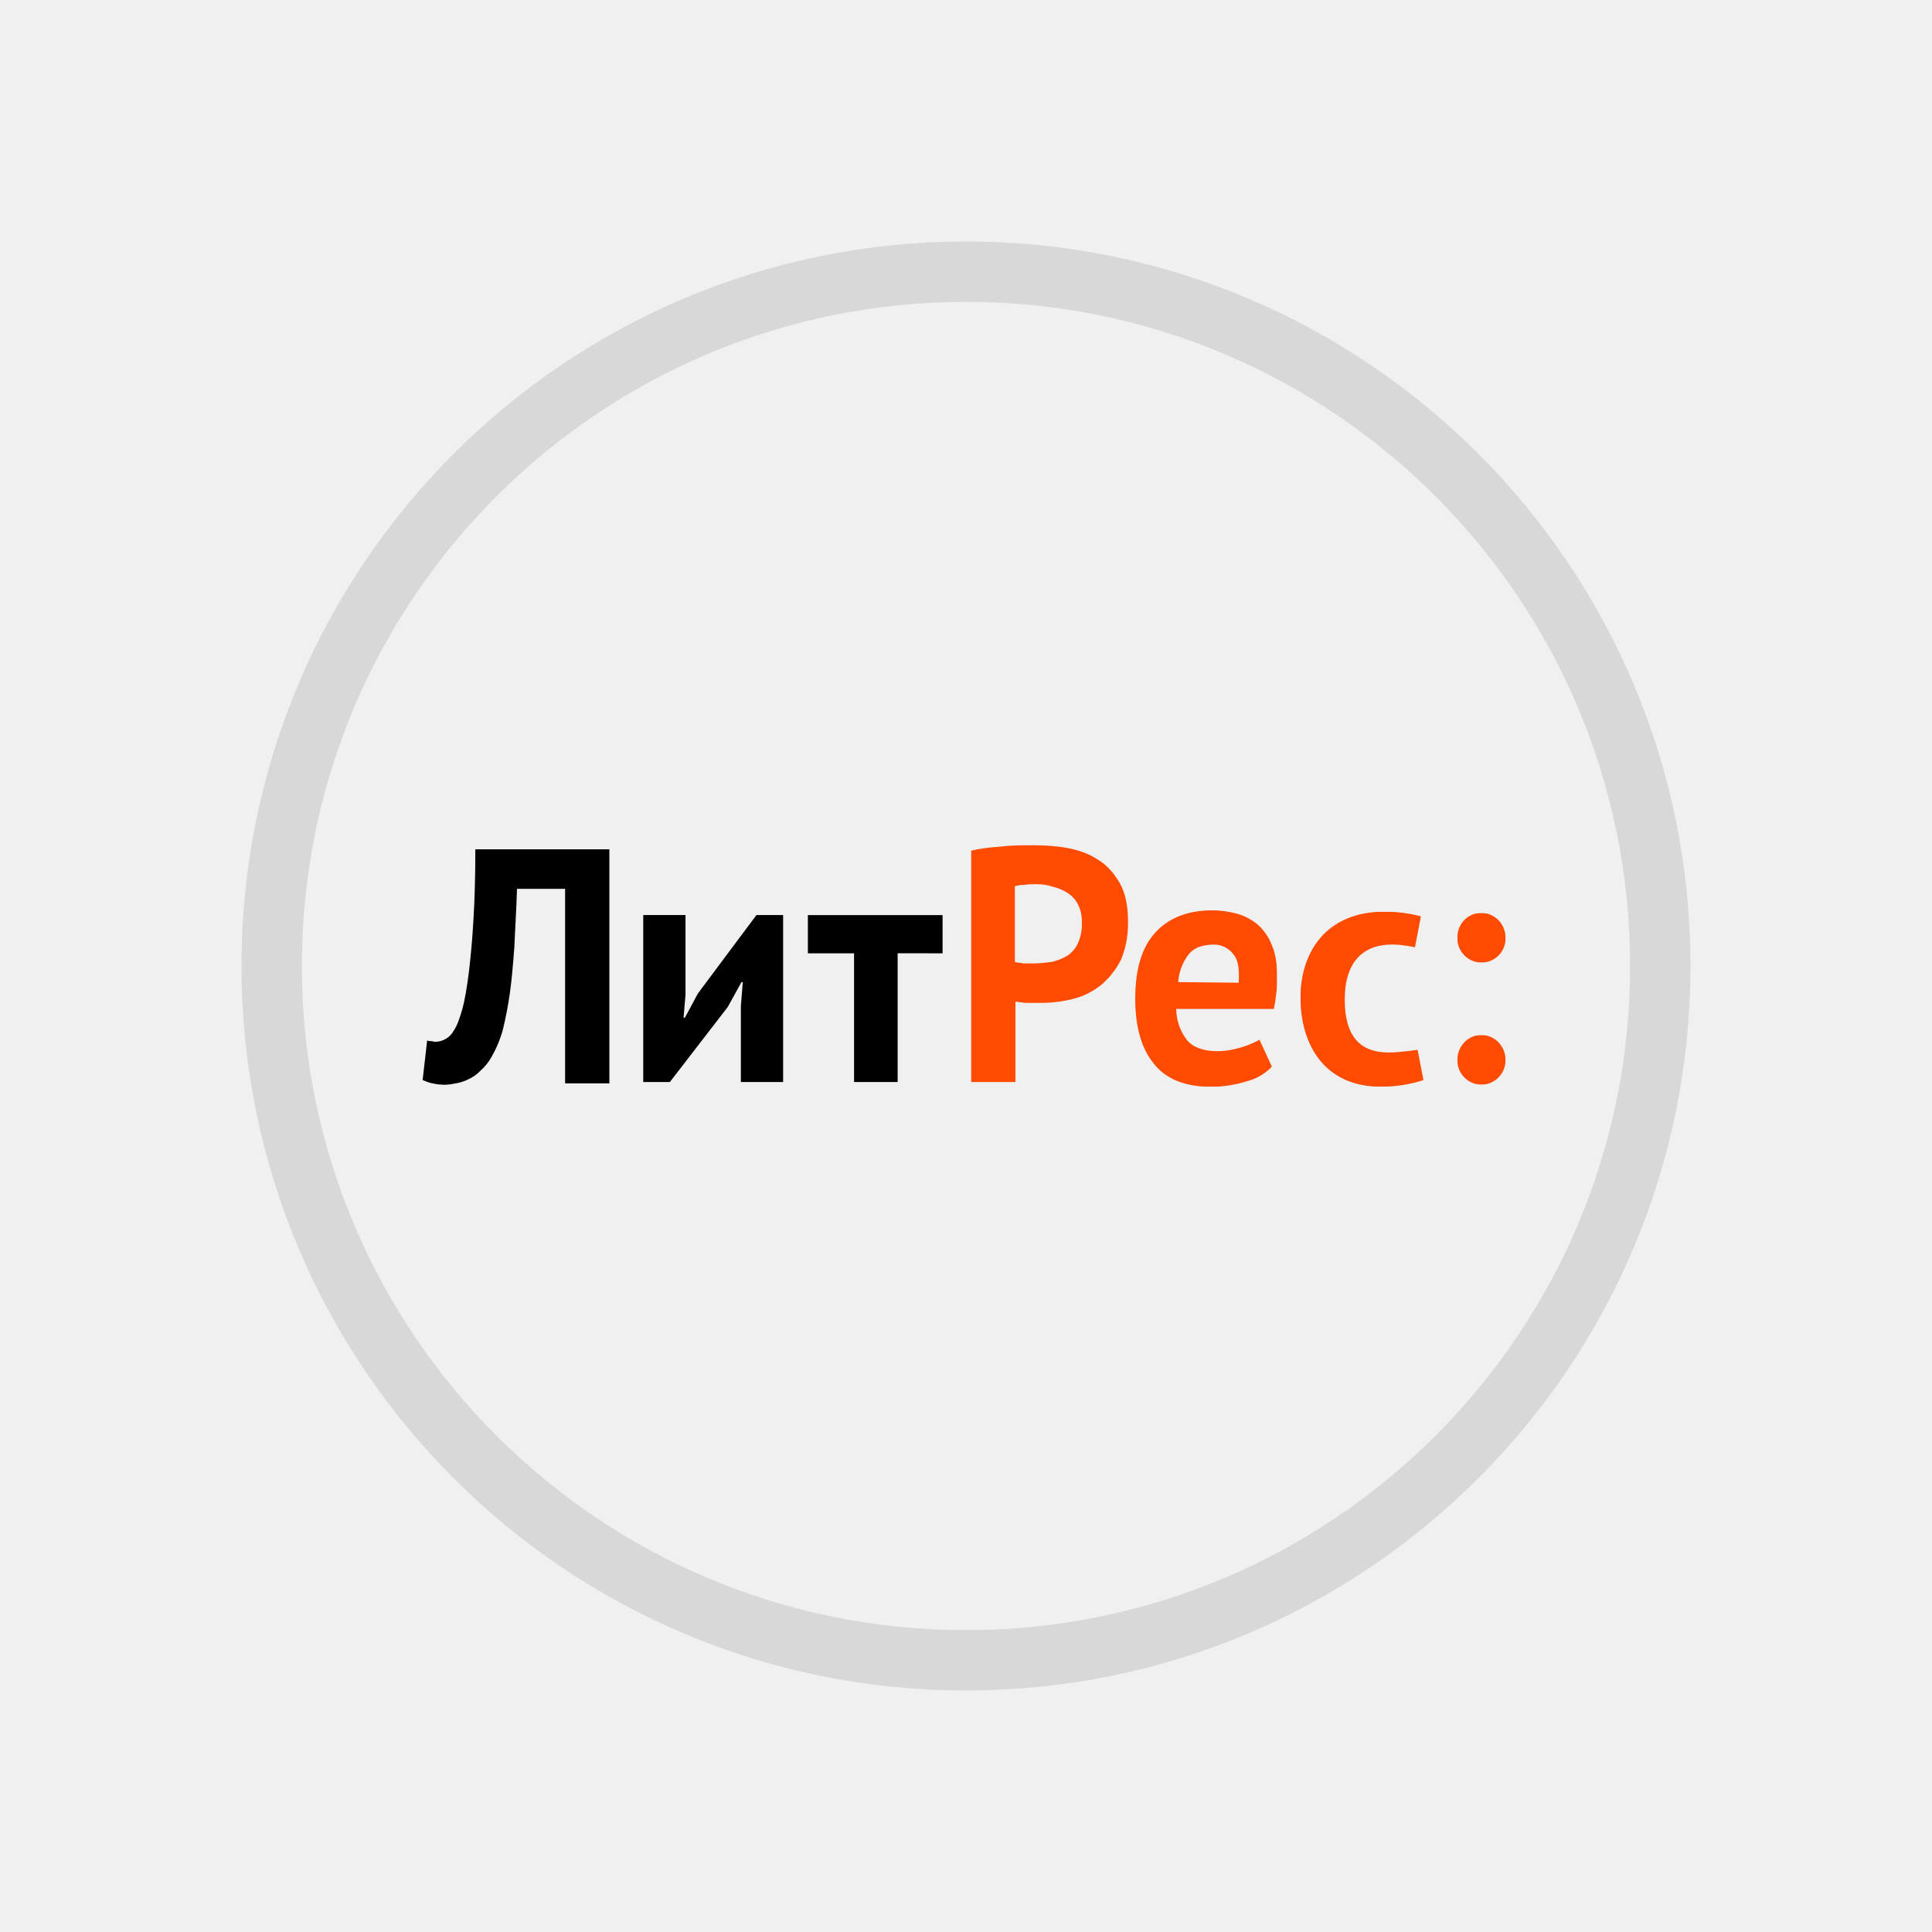
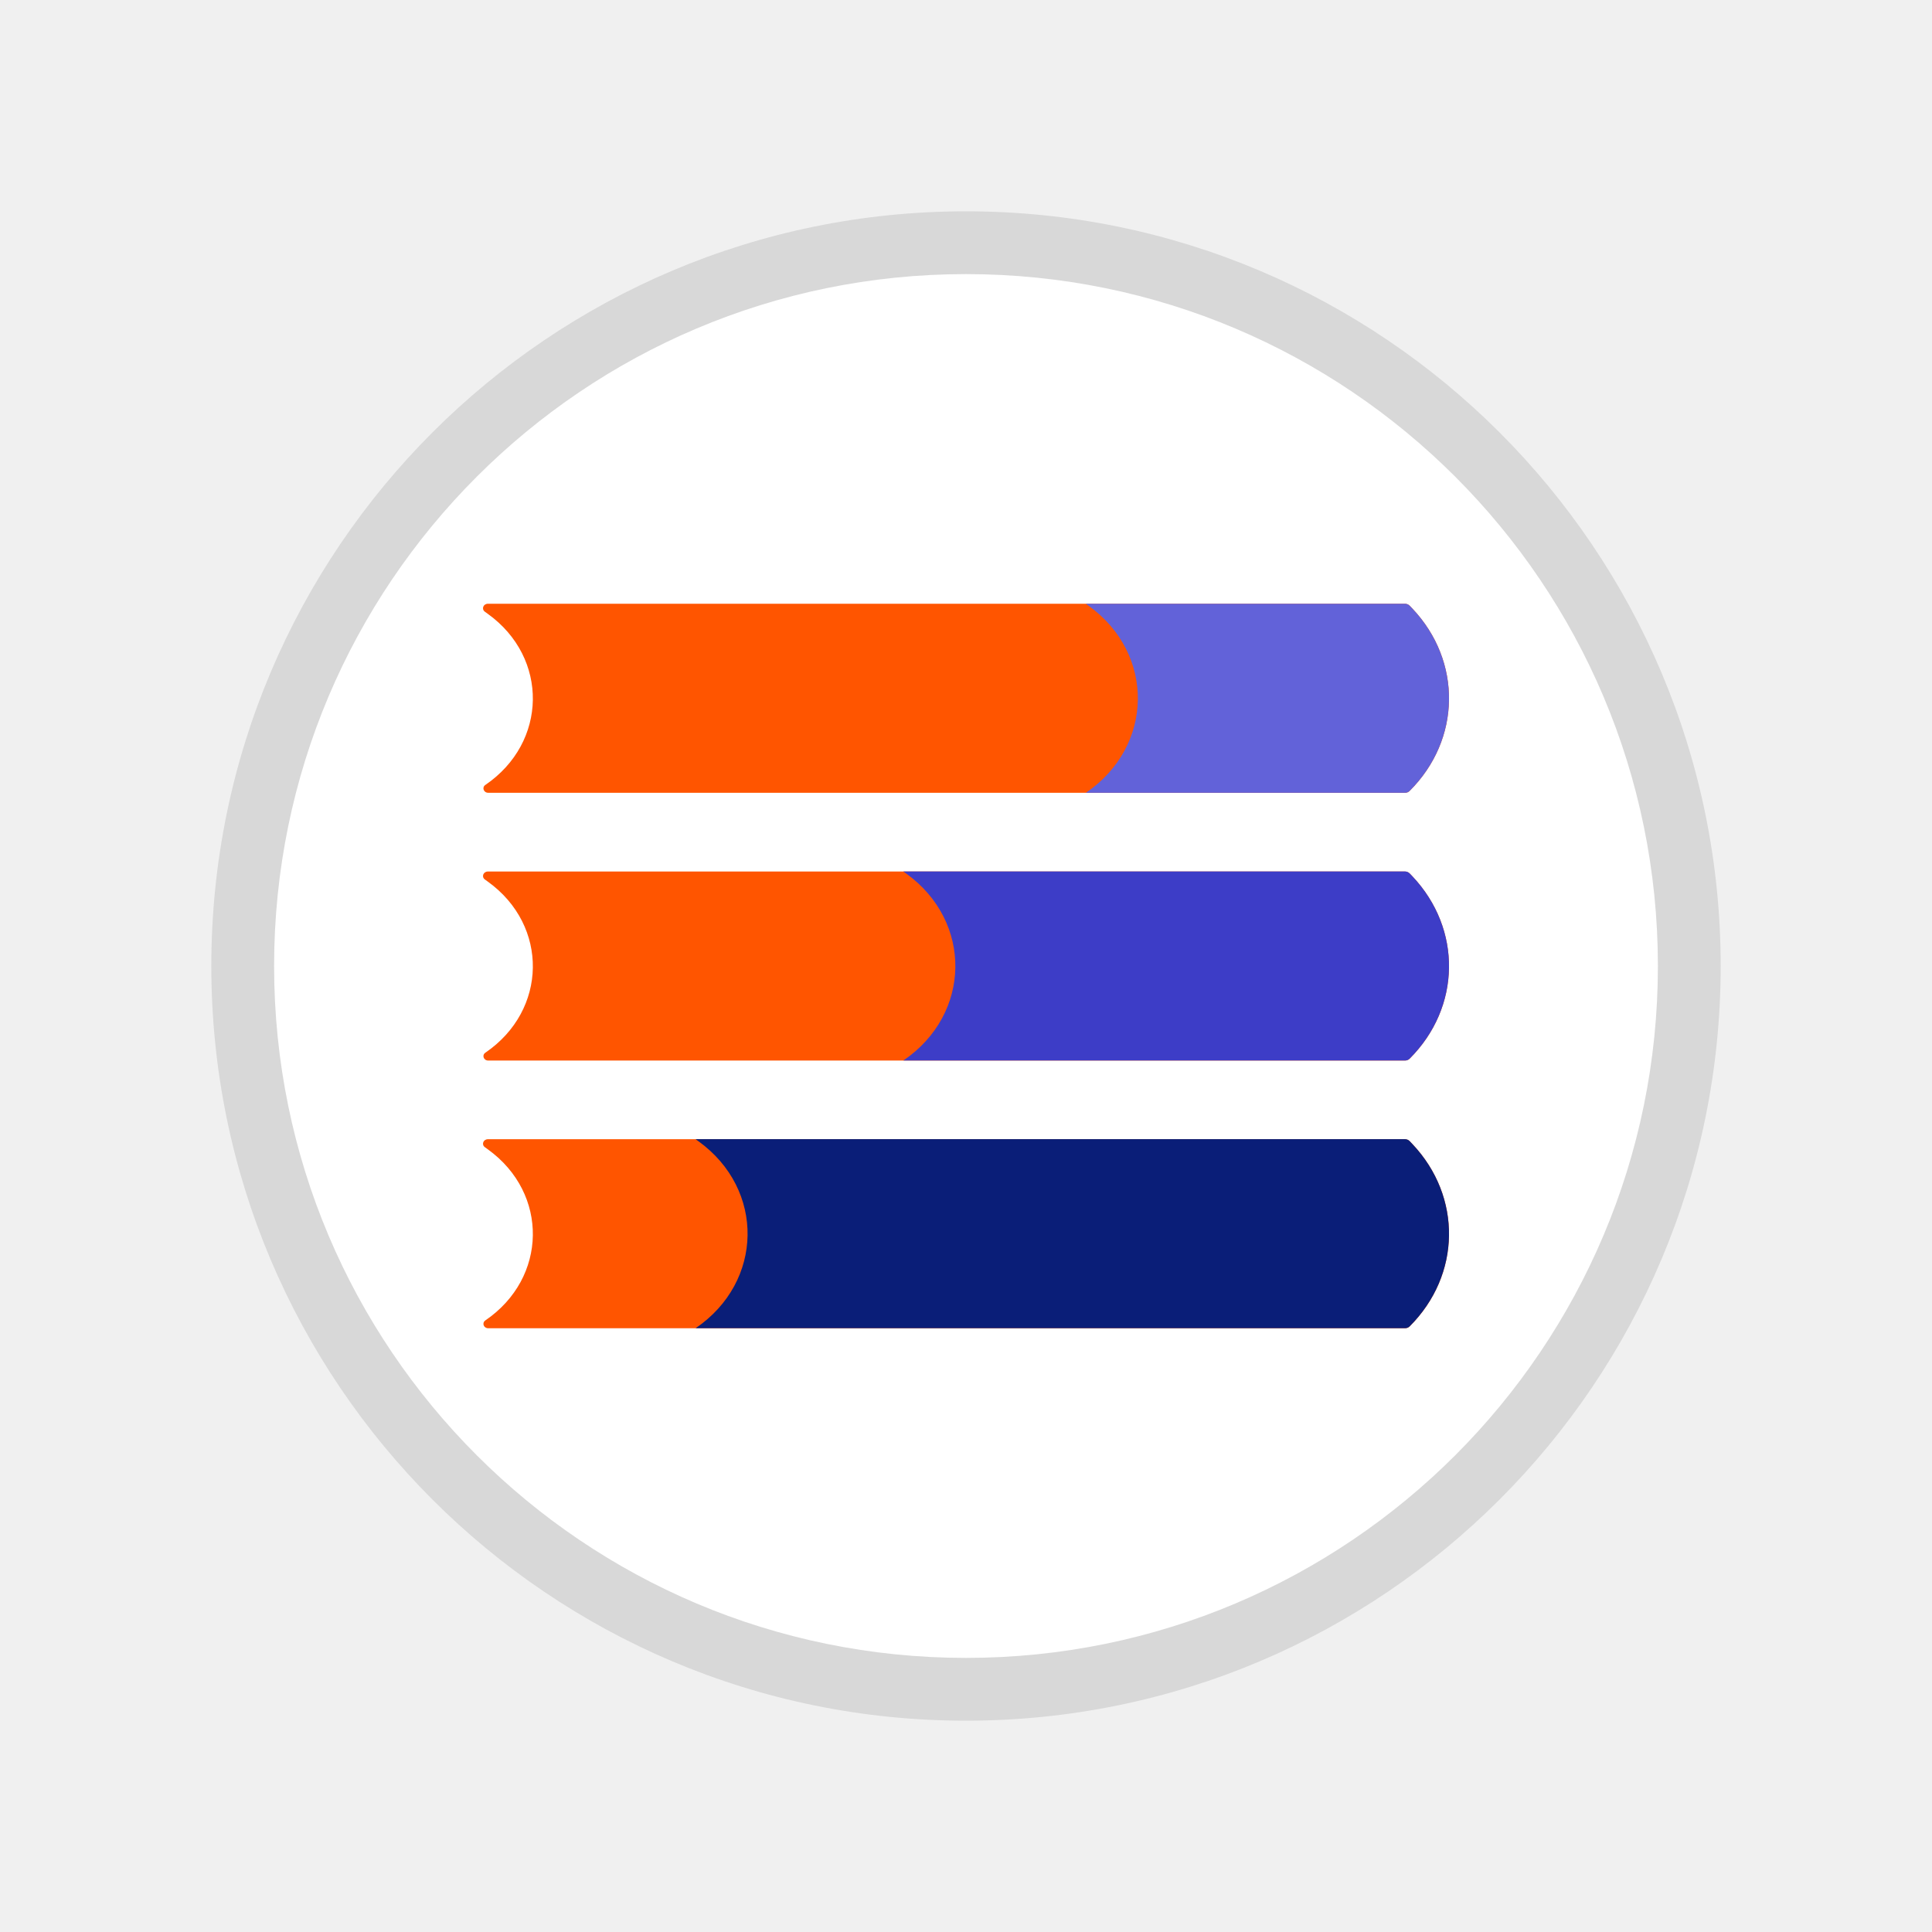
- <svg xmlns="http://www.w3.org/2000/svg" xmlns:xlink="http://www.w3.org/1999/xlink" viewBox="0 0 32 32">
-   <defs>
-     <path id="a" d="M.054.078h2.35V3H.054z" />
-     <path id="c" d="M.097.1h2.037V3H.097z" />
-     <path id="e" d="M0 .011h.798v.822H0z" />
-     <path id="g" d="M0 .033h.798v.822H0z" />
-   </defs>
-   <g fill="none" fill-rule="evenodd">
-     <circle stroke="#D8D8D8" cx="16" cy="16" r="11.5" />
-     <path d="M8.563 14.722c-.01.356-.032.667-.043.956-.022.289-.043.544-.076.778a6.083 6.083 0 0 1-.118.61 1.964 1.964 0 0 1-.194.456.845.845 0 0 1-.173.211.631.631 0 0 1-.205.145.735.735 0 0 1-.204.066c-.065.012-.119.023-.184.023a.964.964 0 0 1-.204-.023c-.054-.01-.108-.033-.162-.055l.075-.656a.133.133 0 0 0 .065.011c.022 0 .043.012.065.012a.356.356 0 0 0 .313-.189c.053-.078.096-.2.14-.356.043-.155.075-.355.107-.6a13.6 13.6 0 0 0 .076-.867c.021-.333.032-.733.032-1.177h2.22v3.877H9.36v-3.222h-.797ZM12.303 16.267h-.022l-.226.41-.96 1.245h-.441v-2.766h.7v1.322l-.032.378h.022l.215-.4.97-1.3h.442v2.766h-.7v-1.255zM14.868 15.789v2.133h-.722V15.79h-.765v-.633h2.231v.633z" fill="#000" />
-     <path d="M16.571 14.022c.183-.022.356-.022.54-.022.182 0 .376.011.56.044.183.034.355.09.506.19.151.088.27.222.367.388.097.167.14.39.14.656 0 .244-.043.444-.119.622-.086.167-.194.3-.323.411-.14.111-.291.189-.464.233a2.171 2.171 0 0 1-.539.067h-.204c-.043 0-.087 0-.13-.011-.043 0-.075-.011-.086-.011v1.333h-.733V14.09c.13-.033.302-.056.485-.067m.593.622c-.075 0-.14 0-.205.012a.486.486 0 0 0-.15.022v1.255c.01 0 .032.011.064.011s.054.012.086.012h.162c.097 0 .194-.012.291-.023a.904.904 0 0 0 .259-.1.496.496 0 0 0 .183-.21.78.78 0 0 0 .065-.345.615.615 0 0 0-.065-.3.48.48 0 0 0-.173-.19.77.77 0 0 0-.237-.1.822.822 0 0 0-.28-.044" fill="#FF4B00" />
-     <g transform="translate(18.749 15)">
-       <mask id="b" fill="#fff">
-         <use xlink:href="#a" />
-       </mask>
-       <path d="M1.897 2.911a2.014 2.014 0 0 1-.593.09C.873 3 .55 2.866.356 2.61.15 2.356.054 1.99.054 1.544c0-.488.108-.855.334-1.1C.614.2.927.078 1.337.078c.14 0 .27.022.398.055.13.034.248.1.345.178.097.089.183.2.237.345.065.144.087.322.087.533 0 .078 0 .155-.011.244-.011.09-.022.178-.043.278H.733a.85.85 0 0 0 .183.522c.108.123.28.178.507.178.15 0 .28-.033.399-.067.15-.044.29-.122.29-.122l.205.445a.875.875 0 0 1-.42.244M1.337.645c-.216.01-.324.066-.41.177a.864.864 0 0 0-.162.445l1.003.01c.01-.2 0-.355-.076-.455a.407.407 0 0 0-.355-.177" fill="#FF4B00" mask="url(#b)" />
-     </g>
-     <g transform="translate(21.443 15)">
-       <mask id="d" fill="#fff">
-         <use xlink:href="#c" />
-       </mask>
-       <path d="M1.994.689S1.778.644 1.617.644c-.474 0-.787.278-.787.912 0 .588.237.877.733.877.162 0 .474-.044.474-.044l.097.5c-.13.044-.388.111-.7.111C.464 3 .097 2.267.097 1.522.097.778.517.1 1.487.1c.184 0 .4.022.604.078l-.097.51" fill="#FF4B00" mask="url(#d)" />
-     </g>
-     <g transform="translate(24.138 15.111)">
-       <mask id="f" fill="#fff">
-         <use xlink:href="#e" />
-       </mask>
-       <path d="M.399.833A.404.404 0 0 1 0 .423C0 .188.172.01.399.01c.215 0 .399.178.399.411a.397.397 0 0 1-.4.411" fill="#FF4B00" mask="url(#f)" />
-     </g>
-     <g transform="translate(24.138 17.111)">
-       <mask id="h" fill="#fff">
-         <use xlink:href="#g" />
-       </mask>
-       <path d="M.798.444a.404.404 0 0 1-.4.411A.404.404 0 0 1 0 .445C0 .221.172.032.399.032c.226 0 .399.19.399.411" fill="#FF4B00" mask="url(#h)" />
-     </g>
-   </g>
+ <svg xmlns="http://www.w3.org/2000/svg" viewBox="0 0 32 32" fill="none">
+   <path d="M16 28C22.627 28 28 22.627 28 16C28 9.373 22.627 4 16 4C9.373 4 4 9.373 4 16C4 22.627 9.373 28 16 28Z" fill="white" />
+   <path fill-rule="evenodd" clip-rule="evenodd" d="M16 4.54C9.67 4.54 4.54 9.67 4.54 16C4.54 22.33 9.67 27.46 16 27.46C22.33 27.46 27.46 22.33 27.46 16C27.46 9.67 22.33 4.54 16 4.54ZM3.5 16C3.5 9.1 9.1 3.5 16 3.5C22.9 3.5 28.5 9.1 28.5 16C28.5 22.9 22.9 28.5 16 28.5C9.1 28.5 3.5 22.9 3.5 16Z" fill="#D8D8D8" />
+   <path d="M8.031 10.132L8.082 10.169C9.091 10.896 9.07 12.298 8.039 13.001C7.978 13.042 8.01 13.131 8.087 13.131H23.273C23.302 13.131 23.329 13.12 23.348 13.1C24.2 12.25 24.219 10.954 23.395 10.081L23.349 10.033C23.329 10.012 23.3 10 23.27 10H8.082C8.004 10 7.971 10.088 8.031 10.132Z" fill="#FF5500" />
+   <path d="M8.031 14.567L8.082 14.604C9.091 15.331 9.07 16.733 8.039 17.436C7.978 17.477 8.01 17.566 8.087 17.566H23.273C23.302 17.566 23.329 17.555 23.348 17.535C24.2 16.685 24.219 15.389 23.395 14.516L23.349 14.468C23.329 14.447 23.3 14.435 23.27 14.435H8.082C8.004 14.435 7.971 14.523 8.031 14.567Z" fill="#FF5500" />
+   <path d="M8.031 19.001L8.082 19.038C9.091 19.766 9.07 21.167 8.039 21.87C7.978 21.912 8.01 22 8.087 22H23.273C23.302 22 23.329 21.989 23.348 21.97C24.2 21.119 24.219 19.823 23.395 18.95L23.349 18.902C23.329 18.881 23.3 18.869 23.27 18.869H8.082C8.004 18.869 7.971 18.958 8.031 19.001Z" fill="#FF5500" />
+   <path d="M17.986 10.001L18.033 10.035C19.137 10.831 19.113 12.363 17.986 13.131H23.273C23.302 13.131 23.329 13.12 23.348 13.1C24.2 12.25 24.219 10.954 23.395 10.081L23.349 10.033C23.329 10.012 23.3 10 23.27 10H17.986V10.001Z" fill="#6262D9" />
+   <path d="M14.963 14.435L15.01 14.469C16.114 15.265 16.091 16.797 14.963 17.565H23.273C23.302 17.565 23.329 17.554 23.348 17.535C24.2 16.684 24.219 15.389 23.395 14.515L23.349 14.467C23.329 14.447 23.3 14.434 23.27 14.434H14.963V14.435Z" fill="#3D3DC7" />
+   <path d="M11.522 18.869L11.569 18.903C12.673 19.7 12.649 21.231 11.522 21.999H23.273C23.302 21.999 23.329 21.988 23.348 21.969C24.2 21.118 24.219 19.823 23.395 18.95L23.349 18.901C23.329 18.88 23.3 18.868 23.27 18.868H11.522V18.869Z" fill="#0A1E78" />
</svg>
